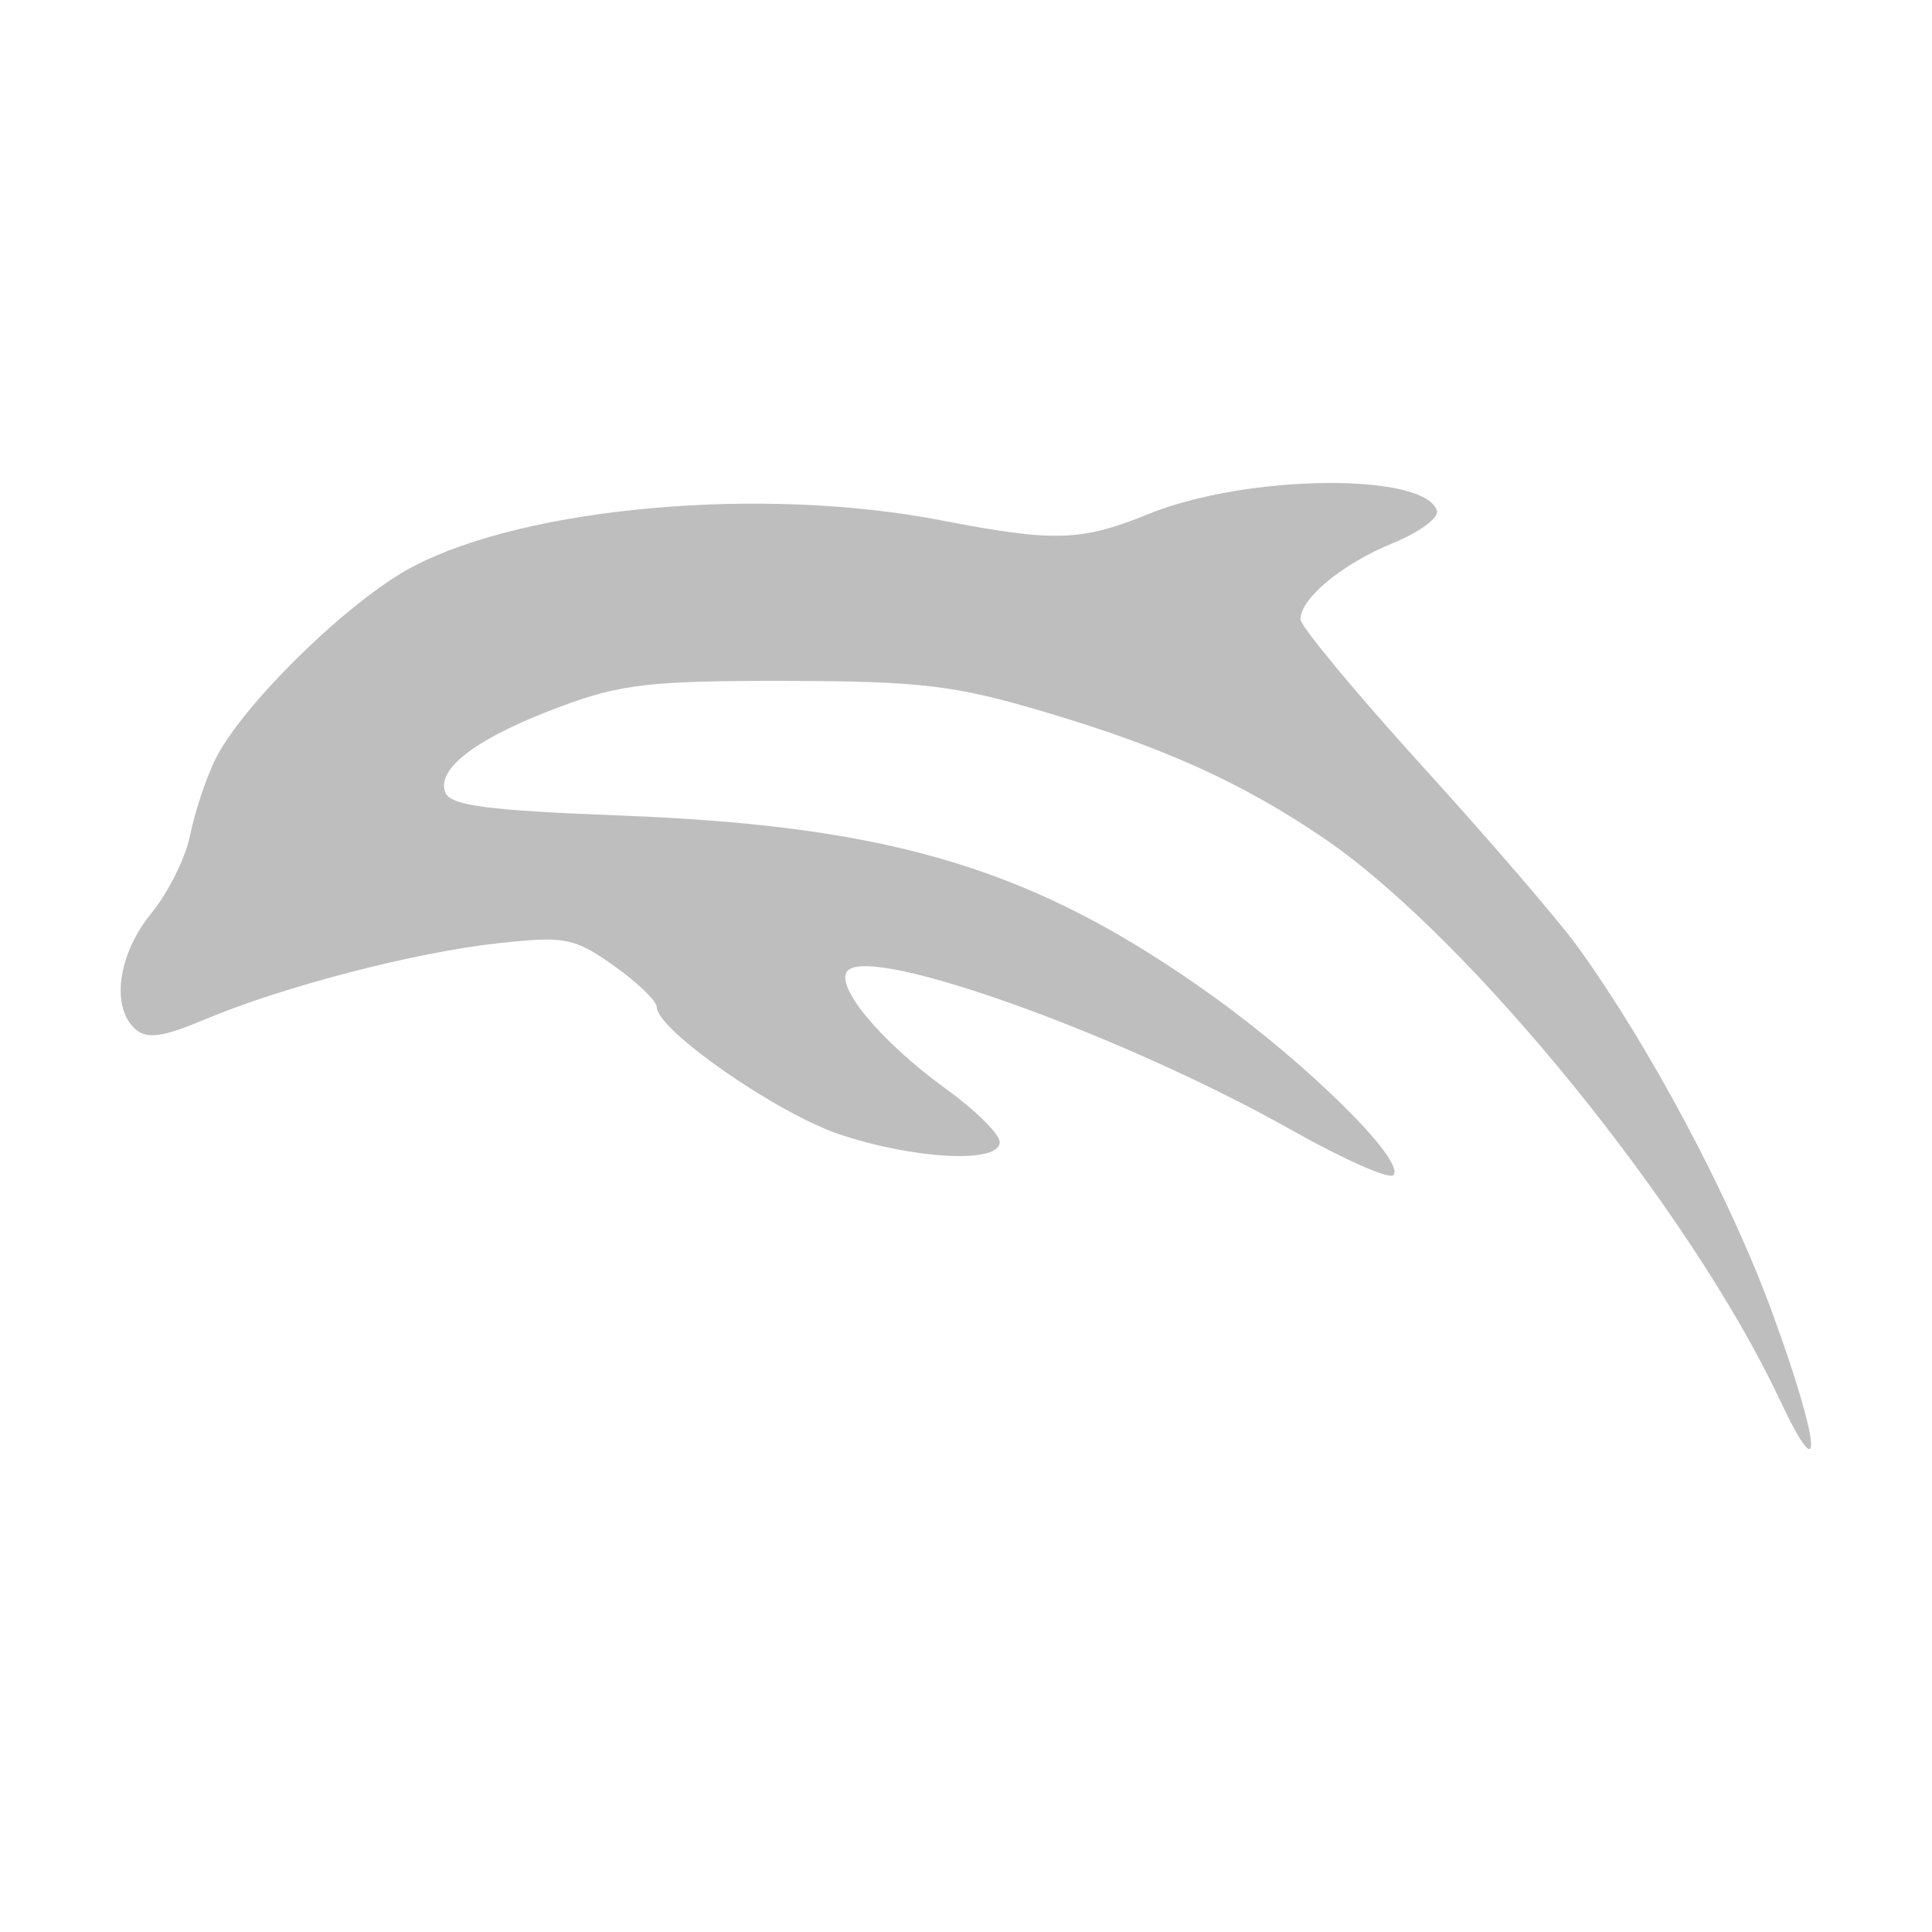
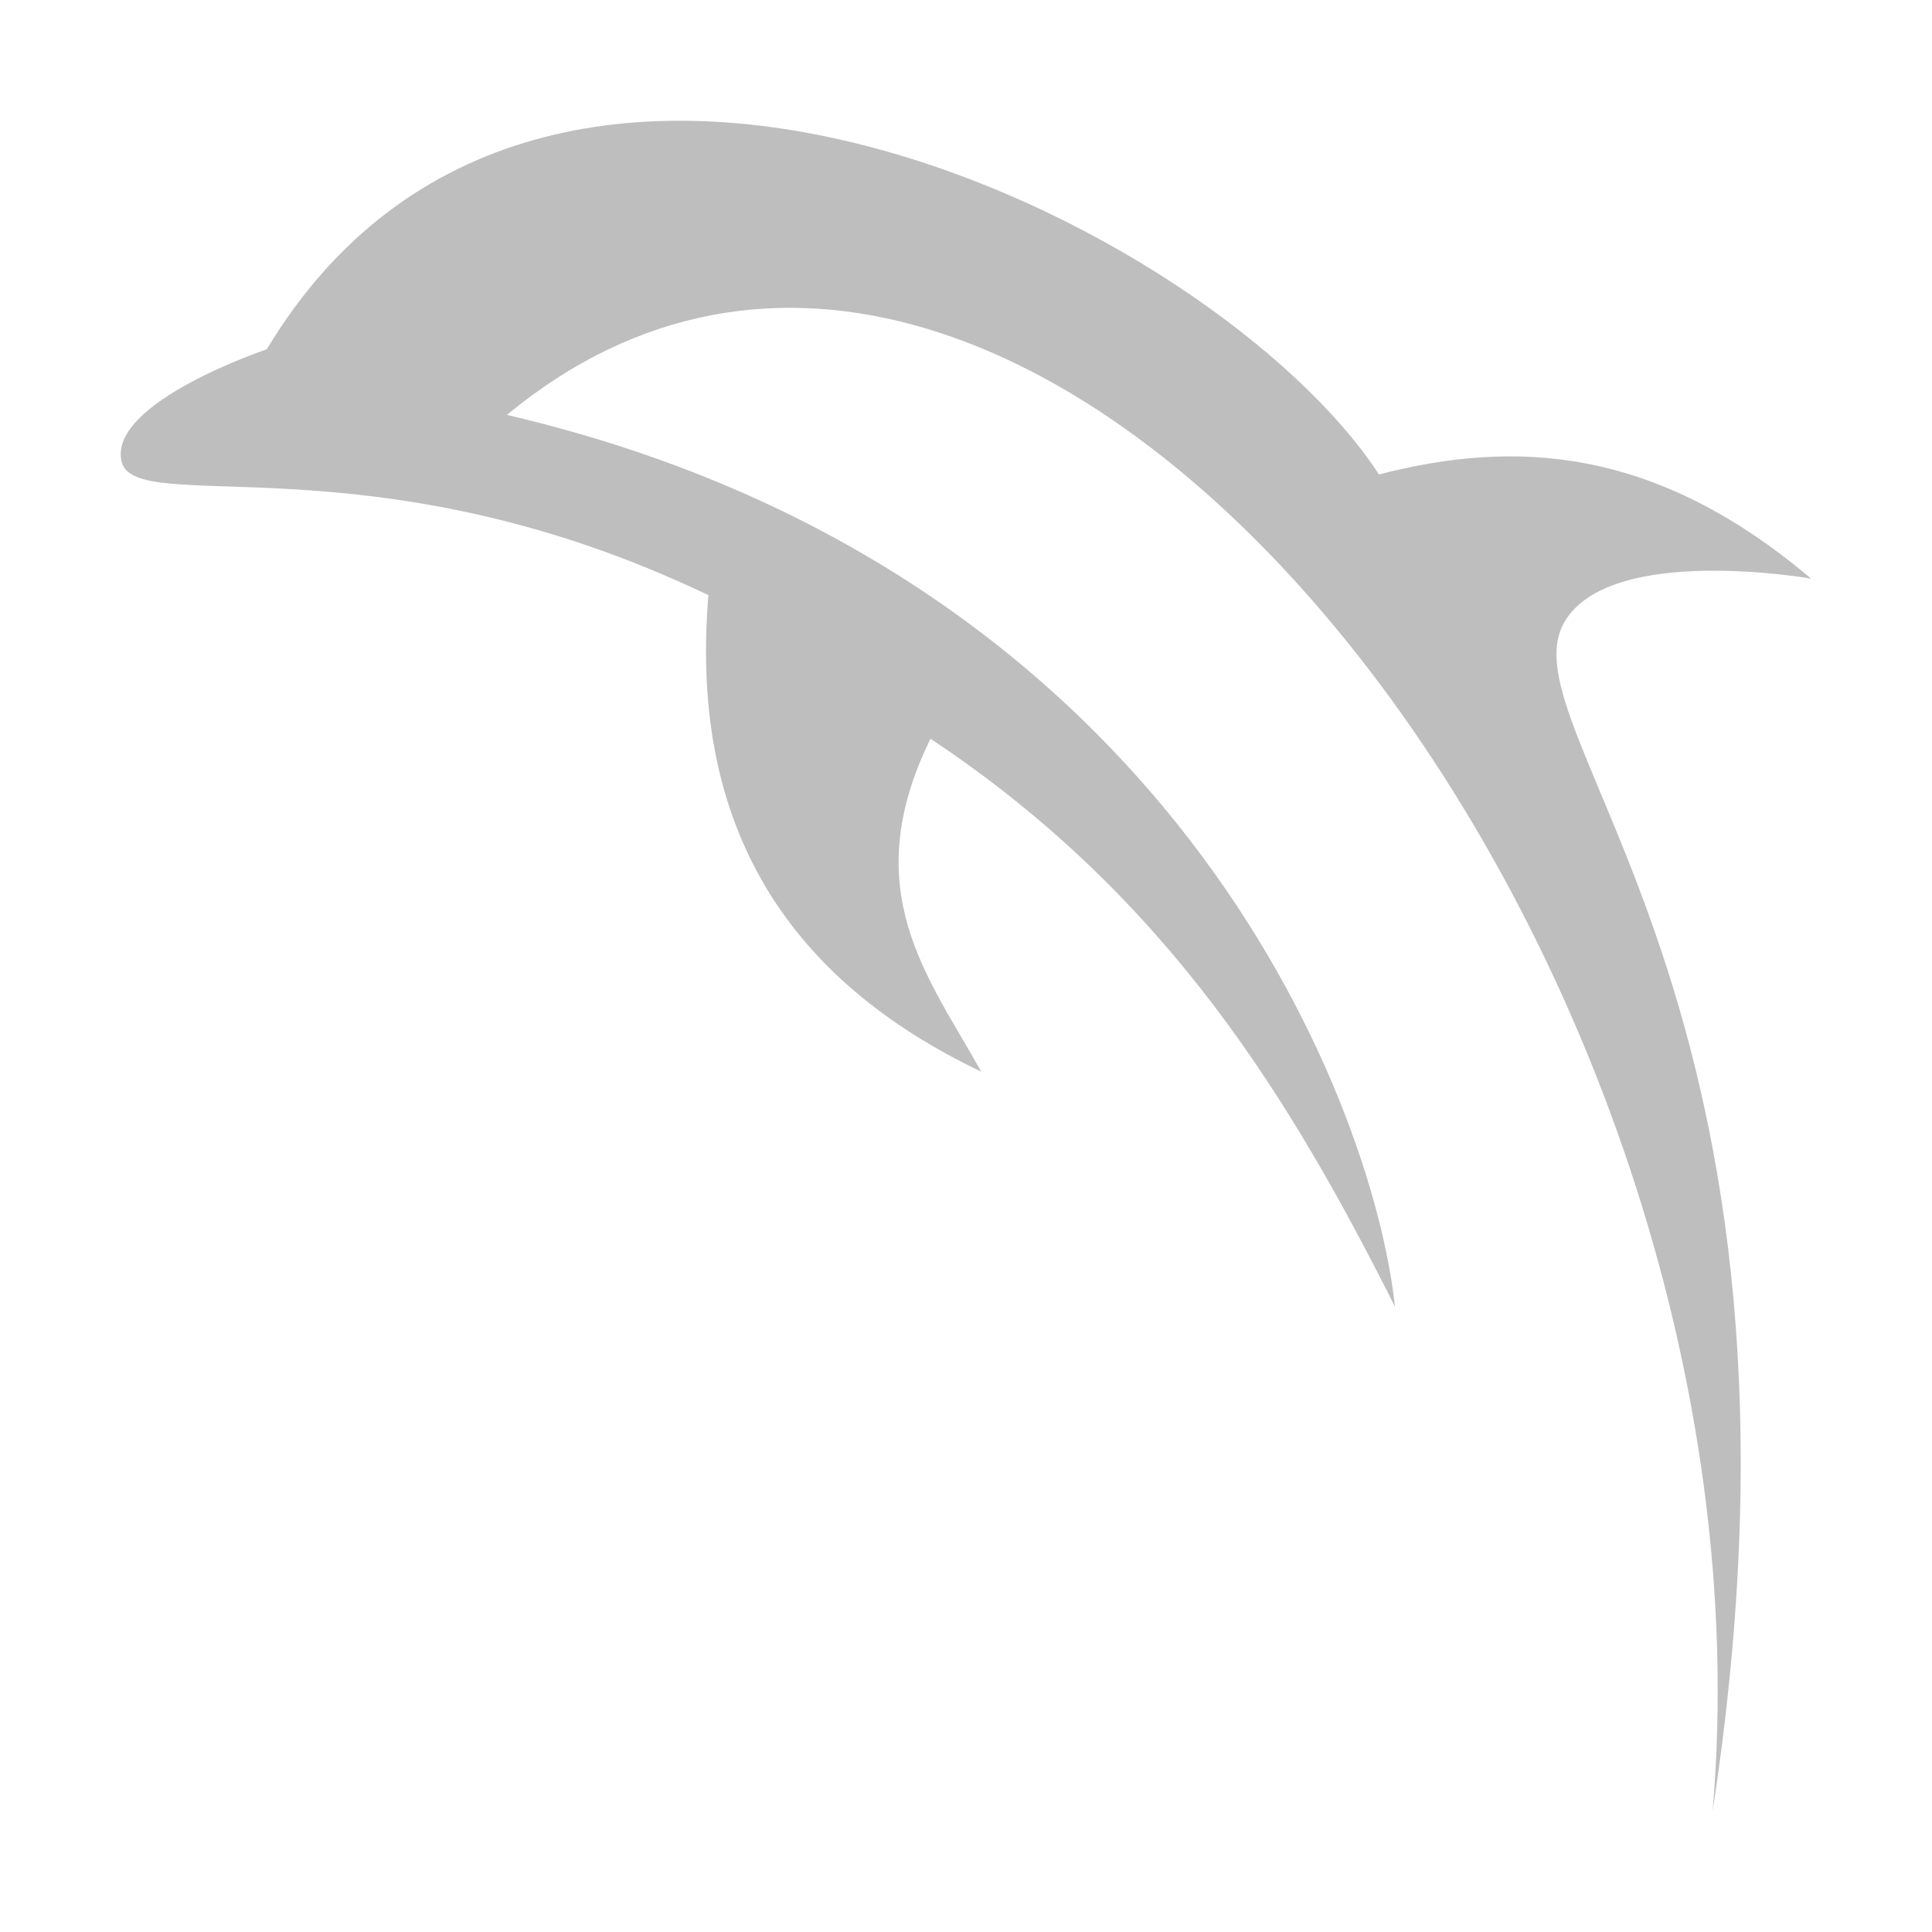
<svg xmlns="http://www.w3.org/2000/svg" width="16" height="16" version="1.1">
-   <path d="M 5.412 4.207 C 4.623 4.276 3.898 4.442 3.422 4.691 C 2.89 4.969 1.994 5.847 1.777 6.301 C 1.702 6.457 1.611 6.735 1.574 6.918 C 1.538 7.101 1.394 7.391 1.254 7.562 C 0.977 7.9 0.916 8.341 1.121 8.523 C 1.216 8.607 1.35 8.589 1.695 8.443 C 2.342 8.171 3.435 7.886 4.129 7.811 C 4.681 7.751 4.756 7.766 5.084 7.998 C 5.28 8.137 5.439 8.29 5.439 8.34 C 5.439 8.529 6.434 9.221 6.955 9.395 C 7.585 9.604 8.283 9.637 8.279 9.457 C 8.278 9.392 8.077 9.193 7.832 9.016 C 7.294 8.626 6.906 8.16 7.02 8.039 C 7.22 7.824 9.295 8.569 10.697 9.359 C 11.126 9.601 11.505 9.769 11.539 9.732 C 11.645 9.619 10.846 8.826 10.053 8.256 C 8.582 7.2 7.407 6.841 5.143 6.754 C 4.018 6.711 3.726 6.671 3.686 6.559 C 3.615 6.361 3.96 6.105 4.641 5.852 C 5.14 5.665 5.393 5.637 6.506 5.639 C 7.621 5.641 7.907 5.675 8.641 5.893 C 9.637 6.187 10.294 6.485 10.971 6.947 C 12.174 7.77 14.002 10.023 14.738 11.59 C 15.112 12.385 15.076 11.962 14.678 10.873 C 14.328 9.916 13.662 8.664 13.061 7.834 C 12.903 7.617 12.323 6.943 11.771 6.336 C 11.22 5.729 10.77 5.185 10.77 5.129 C 10.77 4.955 11.118 4.668 11.535 4.498 C 11.754 4.409 11.918 4.288 11.9 4.23 C 11.801 3.911 10.322 3.927 9.514 4.256 C 8.951 4.484 8.737 4.491 7.793 4.309 C 7.055 4.166 6.201 4.138 5.412 4.207 z" fill="#bebebe" />
+   <path d="m14.183 15c1.035-6.739-1.746-8.943-1.228-9.847 0.377-0.655 2.044-0.361 2.044-0.361-1.302-1.102-2.462-1.151-3.579-0.863-1.361-2.084-6.926-4.835-9.211-1.036 0 0-1.31 0.438-1.203 0.926 0.105 0.477 2.071-0.226 4.861 1.11-0.165 1.951 0.688 3.197 2.259 3.946-0.43-0.777-1.04-1.494-0.42-2.757 1.98 1.314 2.992 3.006 3.847 4.704-0.191-1.756-1.909-6.116-7.355-7.386 4.329-3.582 10.602 4.377 9.985 11.565z" fill="#bebebe" />
</svg>
